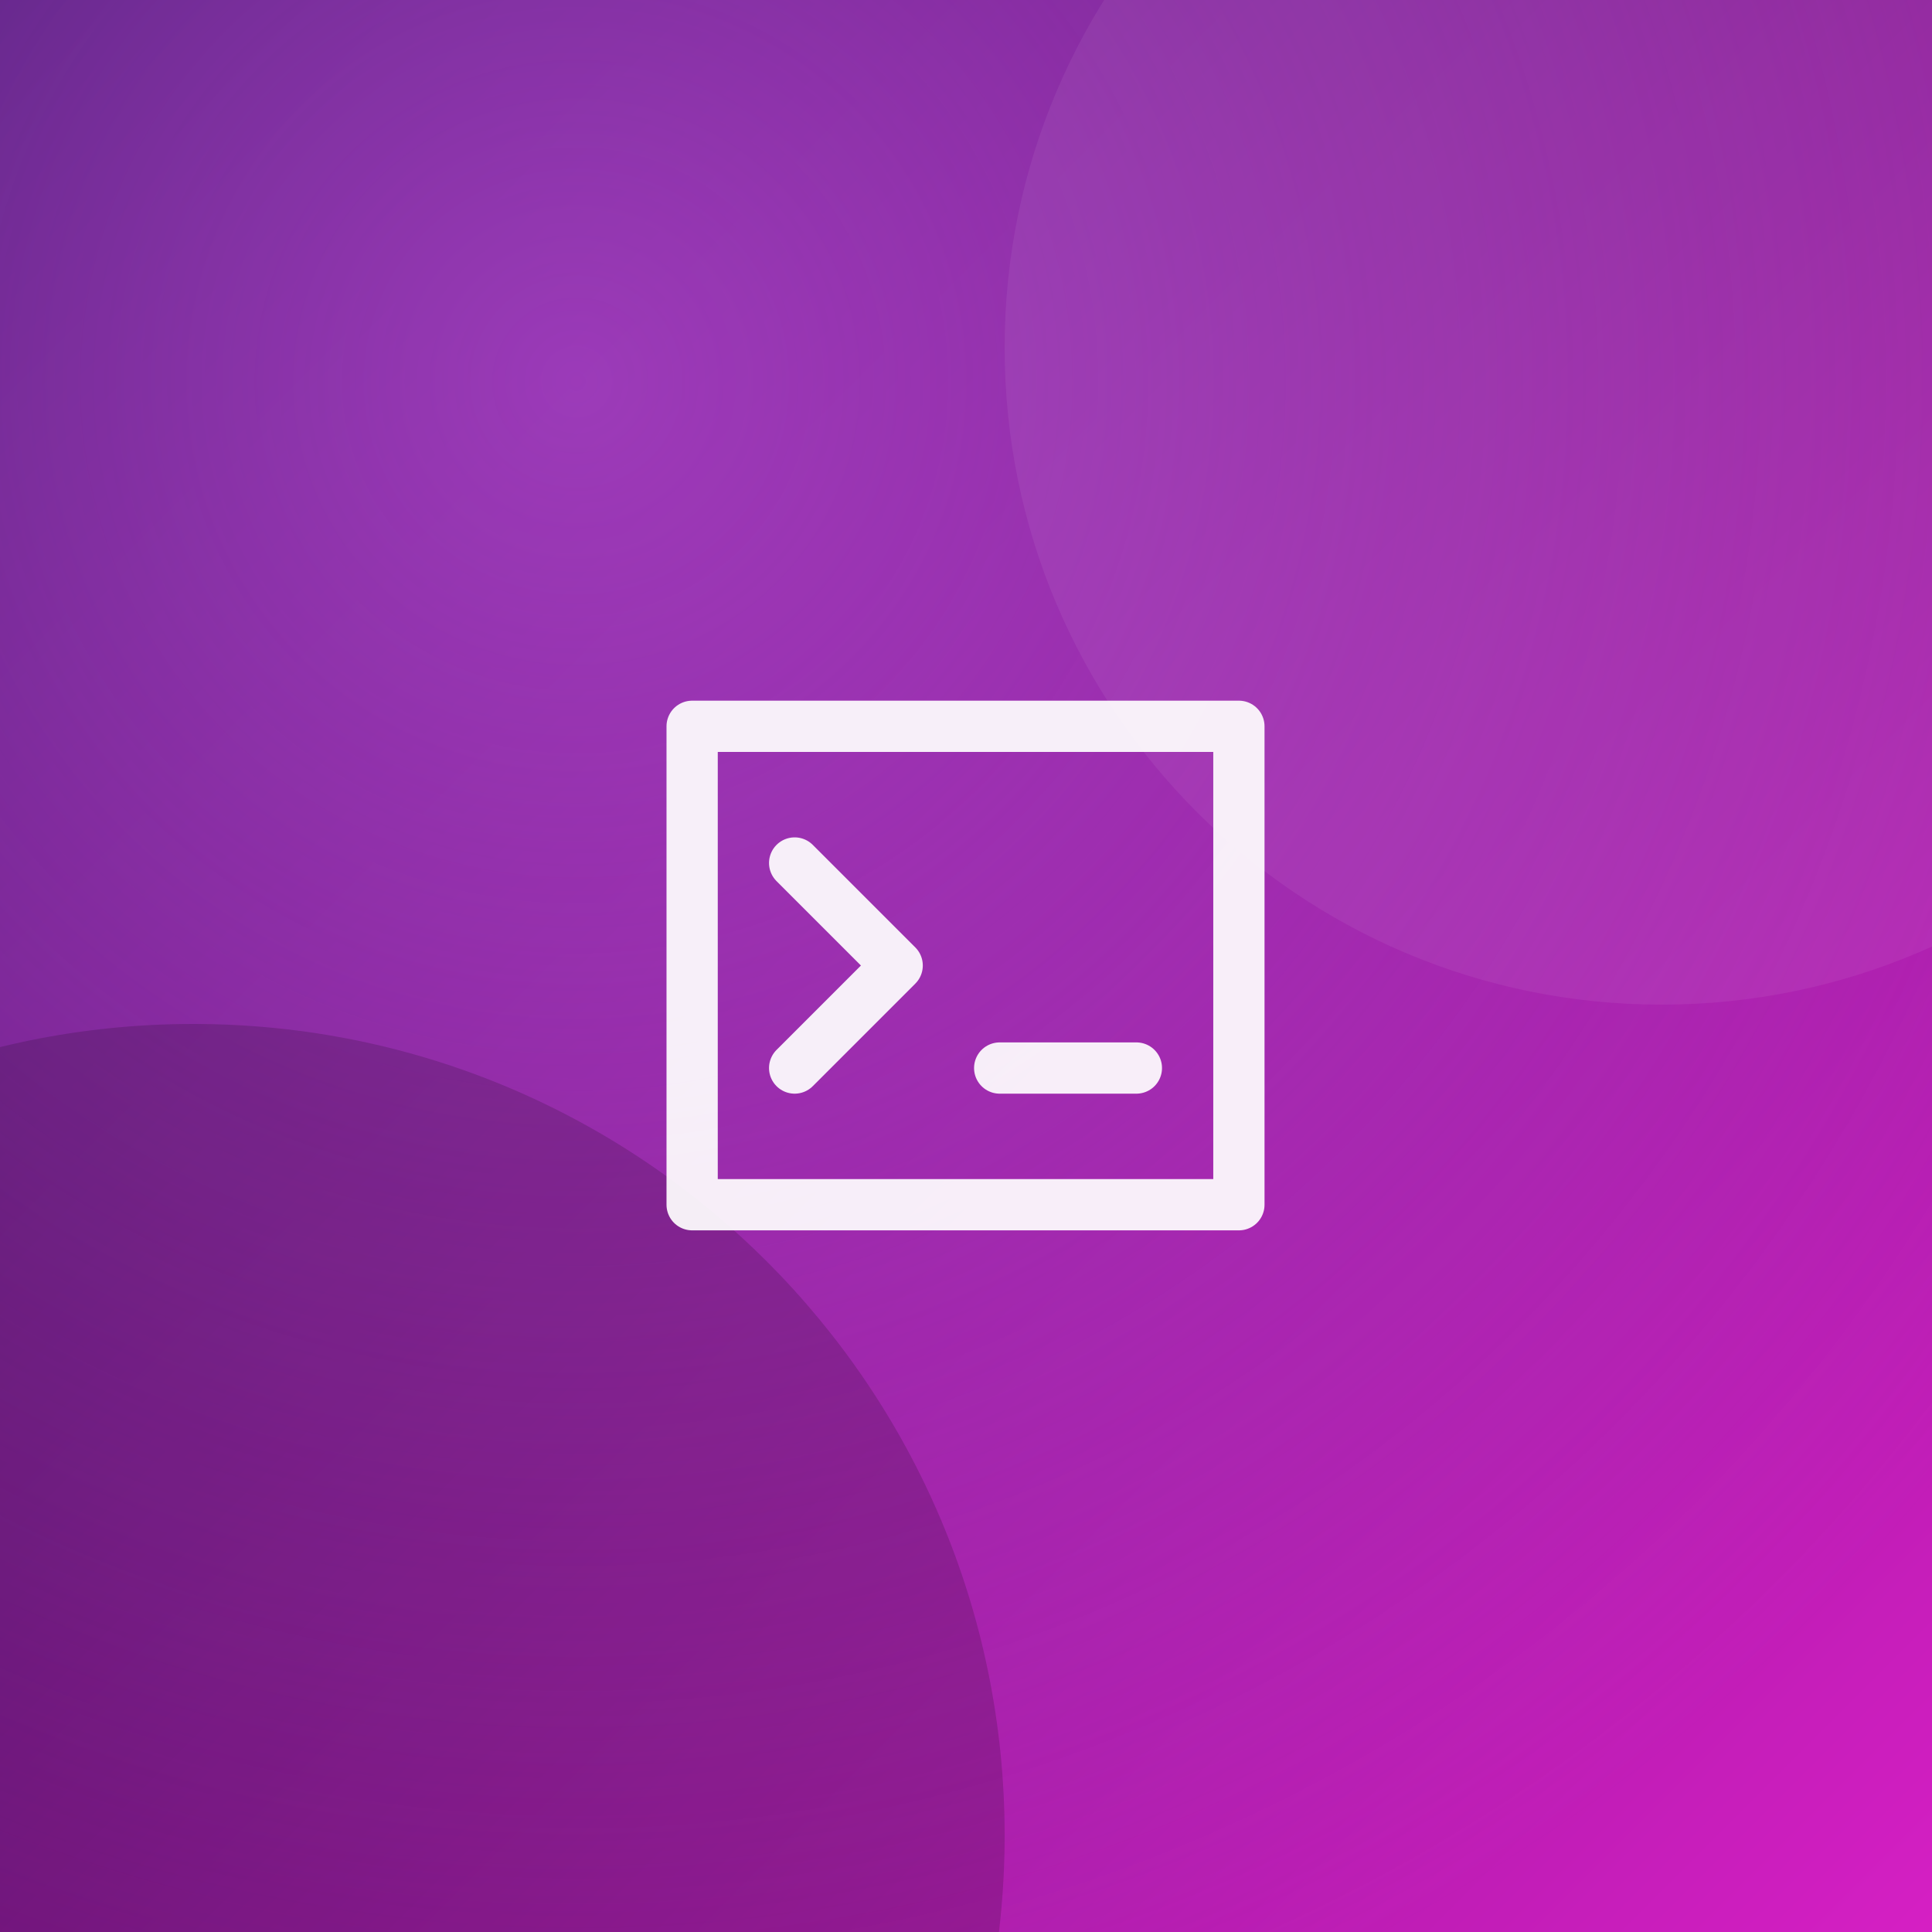
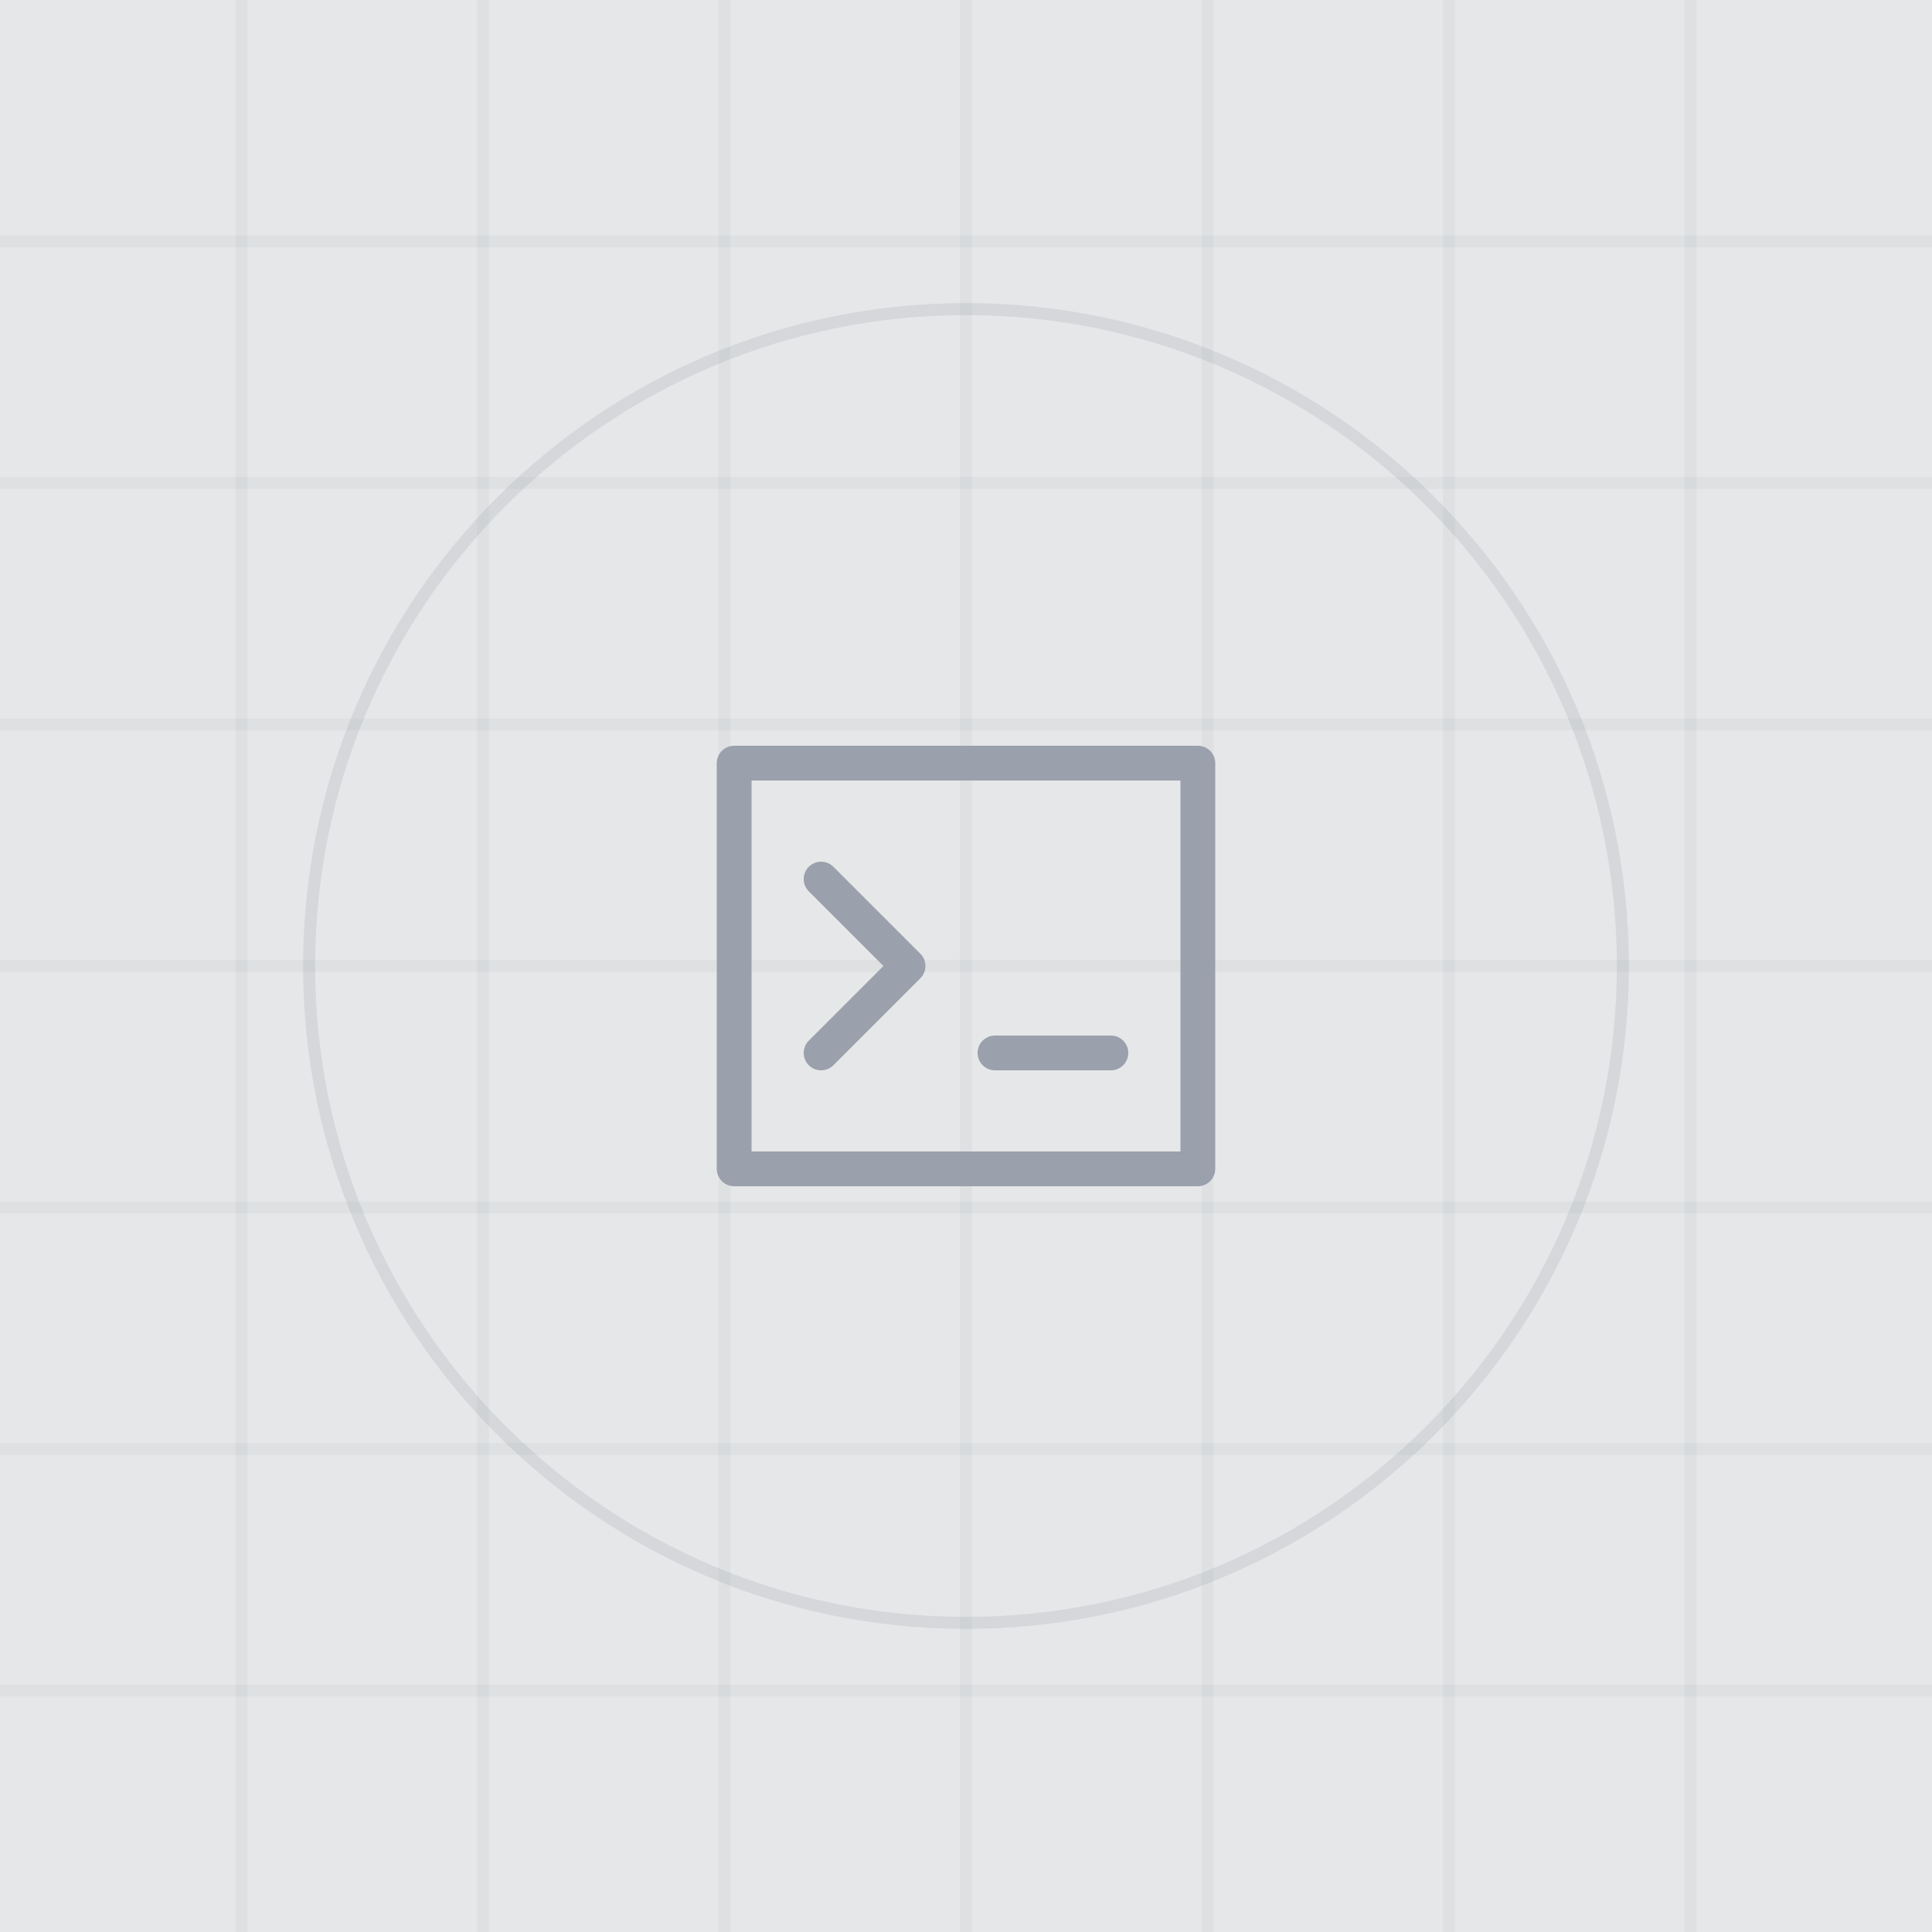
<svg xmlns="http://www.w3.org/2000/svg" viewBox="0 0 160 160" width="160" height="160">
-   <defs>
-     <linearGradient id="g" x1="0" y1="0" x2="1" y2="1">
-       <stop offset="0" stop-color="hsl(268 70% 22%)" />
-       <stop offset="1" stop-color="hsl(306 75% 48%)" />
-     </linearGradient>
-     <radialGradient id="r" cx="0.3" cy="0.2" r="0.9">
-       <stop offset="0" stop-color="hsl(288 80% 64%)" stop-opacity="0.55" />
-       <stop offset="1" stop-color="hsl(288 80% 64%)" stop-opacity="0" />
-     </radialGradient>
-   </defs>
-   <rect width="160" height="160" fill="url(#g)" />
-   <rect width="160" height="160" fill="url(#r)" />
-   <circle cx="137.6" cy="28.8" r="54.4" fill="#fff" fill-opacity="0.06" />
-   <circle cx="16" cy="152" r="67.2" fill="#000" fill-opacity="0.16" />
-   <g transform="translate(46 46) scale(2.83)" fill="none" stroke="#fff" stroke-opacity="0.92" stroke-width="1.5" stroke-linecap="round" stroke-linejoin="round">
+   <rect width="160" height="160" fill="#8b909c" fill-opacity="0.09" />
+   <g fill="none" stroke="#9aa0ac" stroke-opacity="0.10" stroke-width="1">
+     <path d="M20 0V160" />
+     <path d="M40 0V160" />
+     <path d="M60 0V160" />
+     <path d="M80 0V160" />
+     <path d="M100 0V160" />
+     <path d="M120 0V160" />
+     <path d="M140 0V160" />
+     <path d="M0 20H160" />
+     <path d="M0 40H160" />
+     <path d="M0 60H160" />
+     <path d="M0 80H160" />
+     <path d="M0 100H160" />
+     <path d="M0 120H160" />
+     <path d="M0 140H160" />
+   </g>
+   <g fill="none" stroke="#9aa0ac" stroke-opacity="0.22" stroke-width="1">
+     <circle cx="80" cy="80" r="54.4" />
+   </g>
+   <g transform="translate(51.2 51.2) scale(2.4)" fill="none" stroke="#9aa0ac" stroke-width="1.2" stroke-linecap="round" stroke-linejoin="round">
    <path d="M4 5h16v14H4z" />
    <path d="m7 9 3 3-3 3" />
    <path d="M13 15h4" />
  </g>
</svg>
